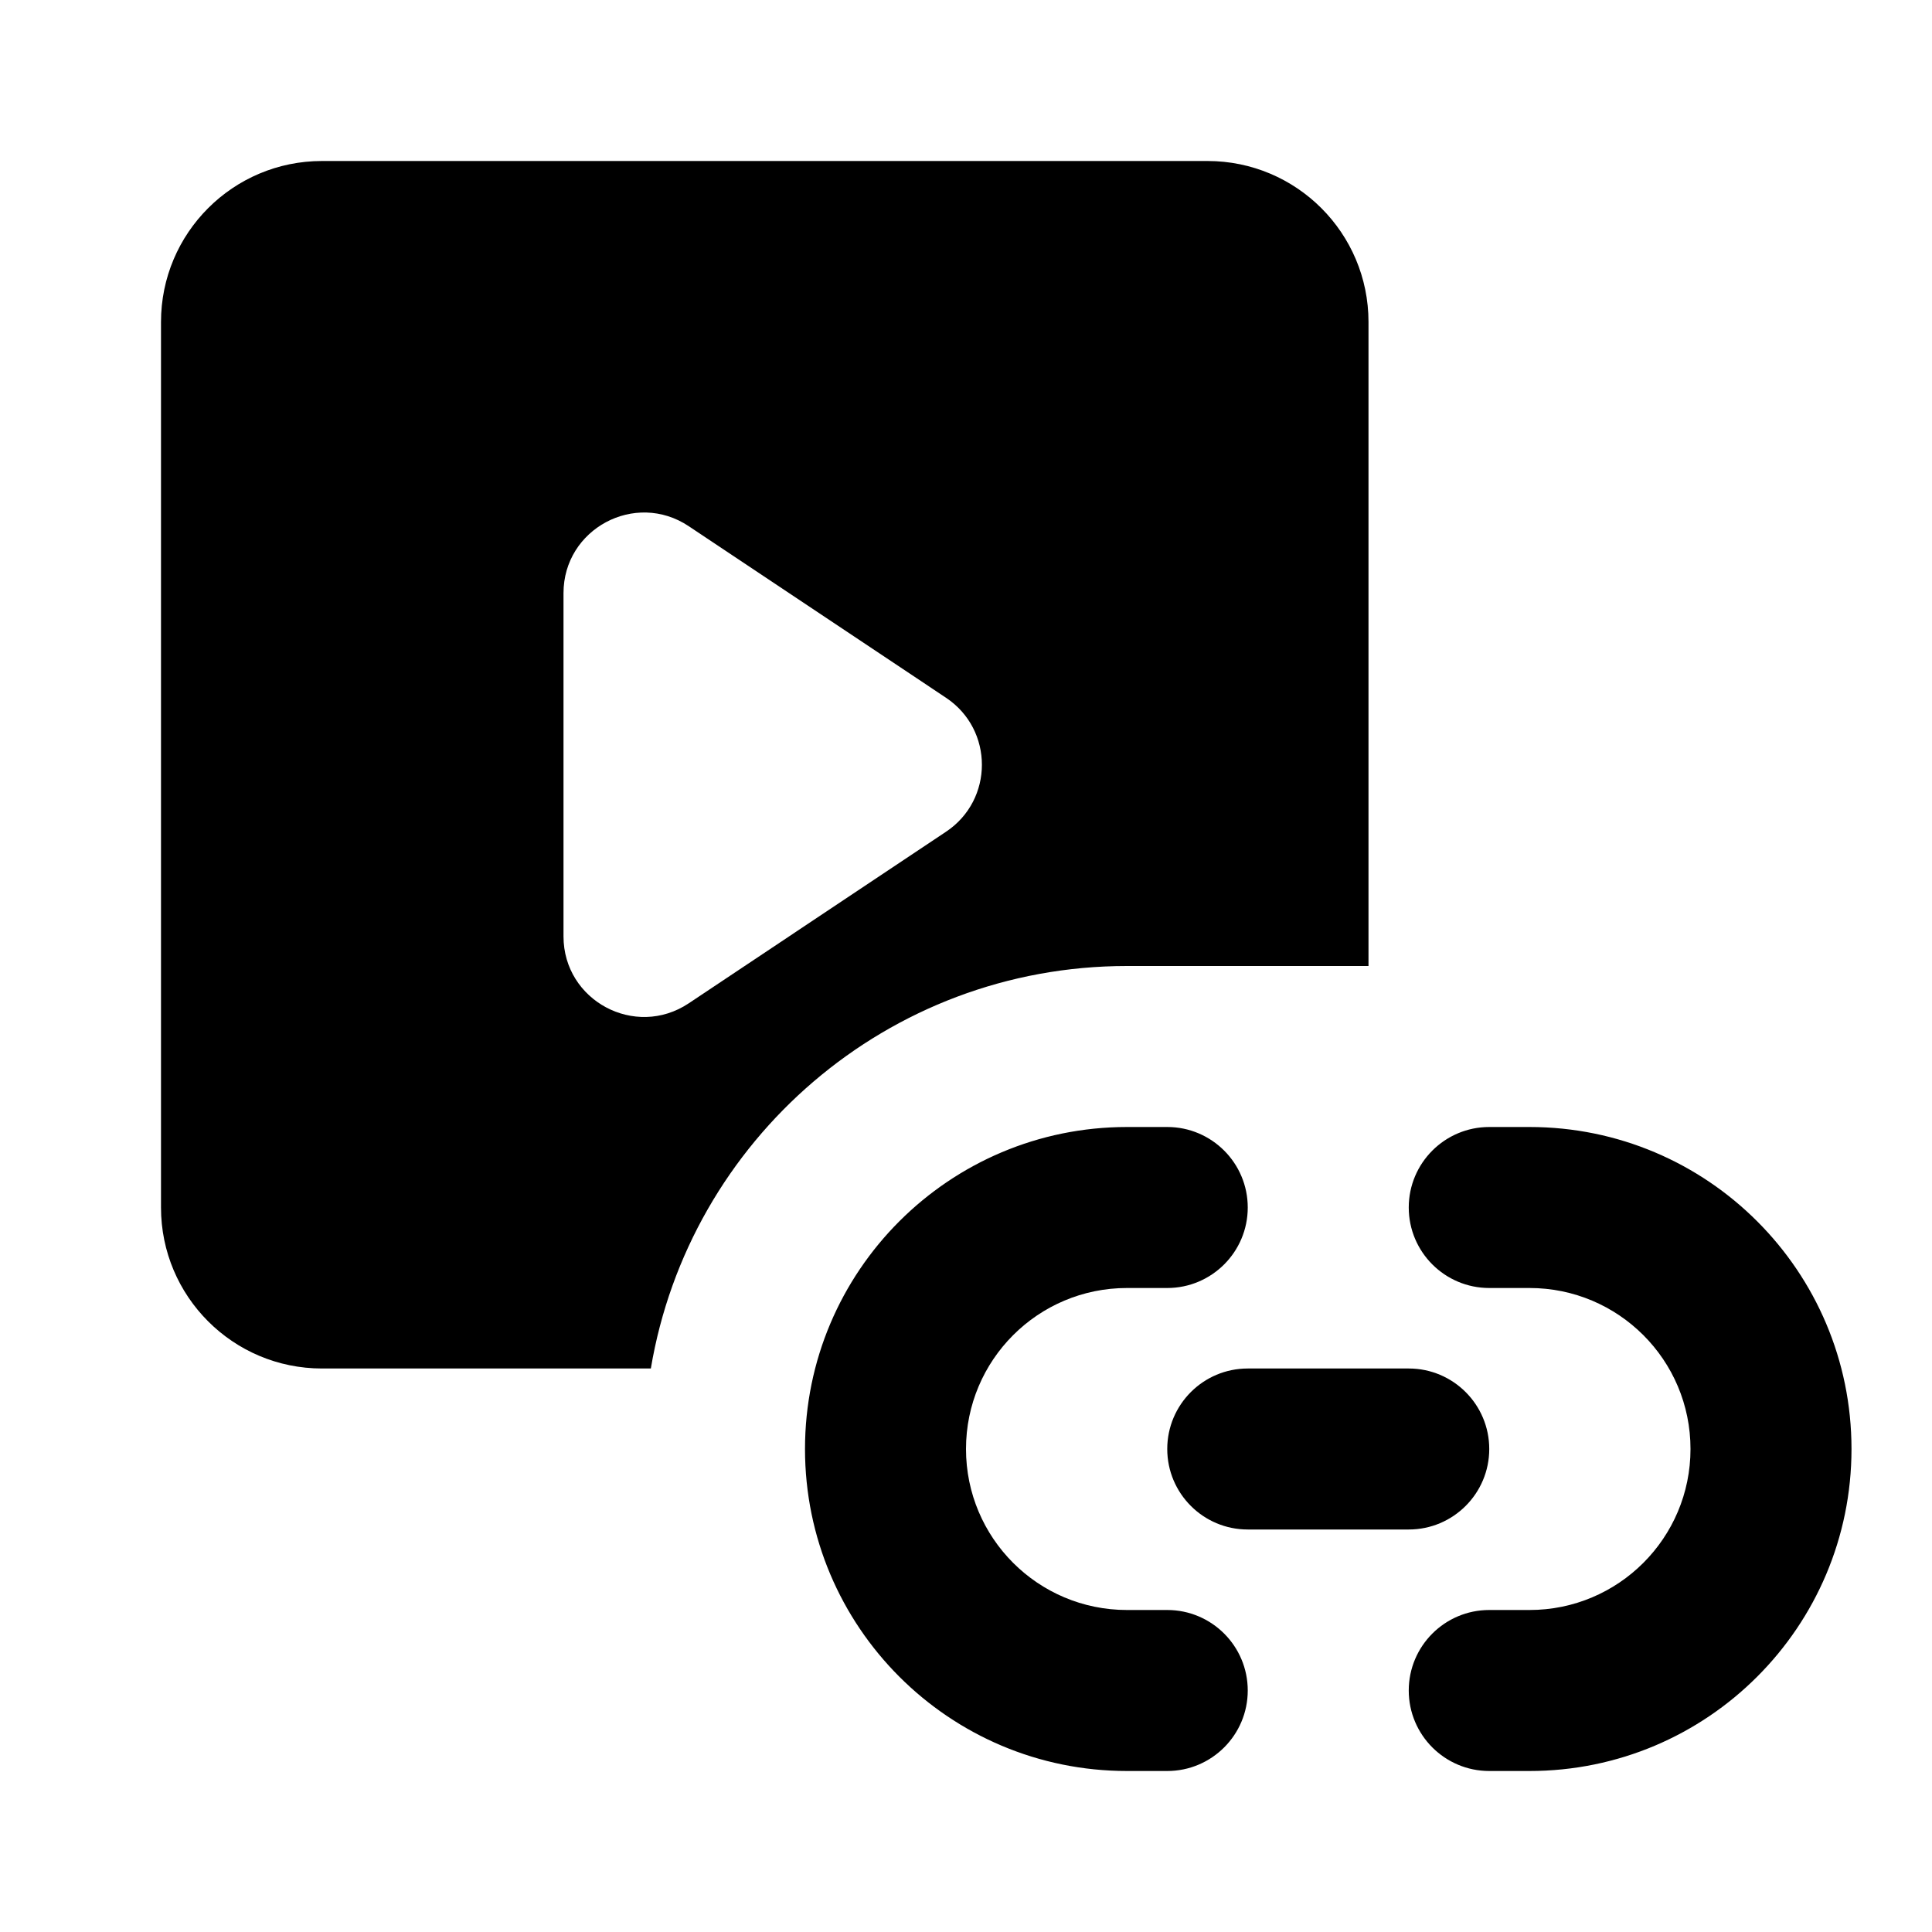
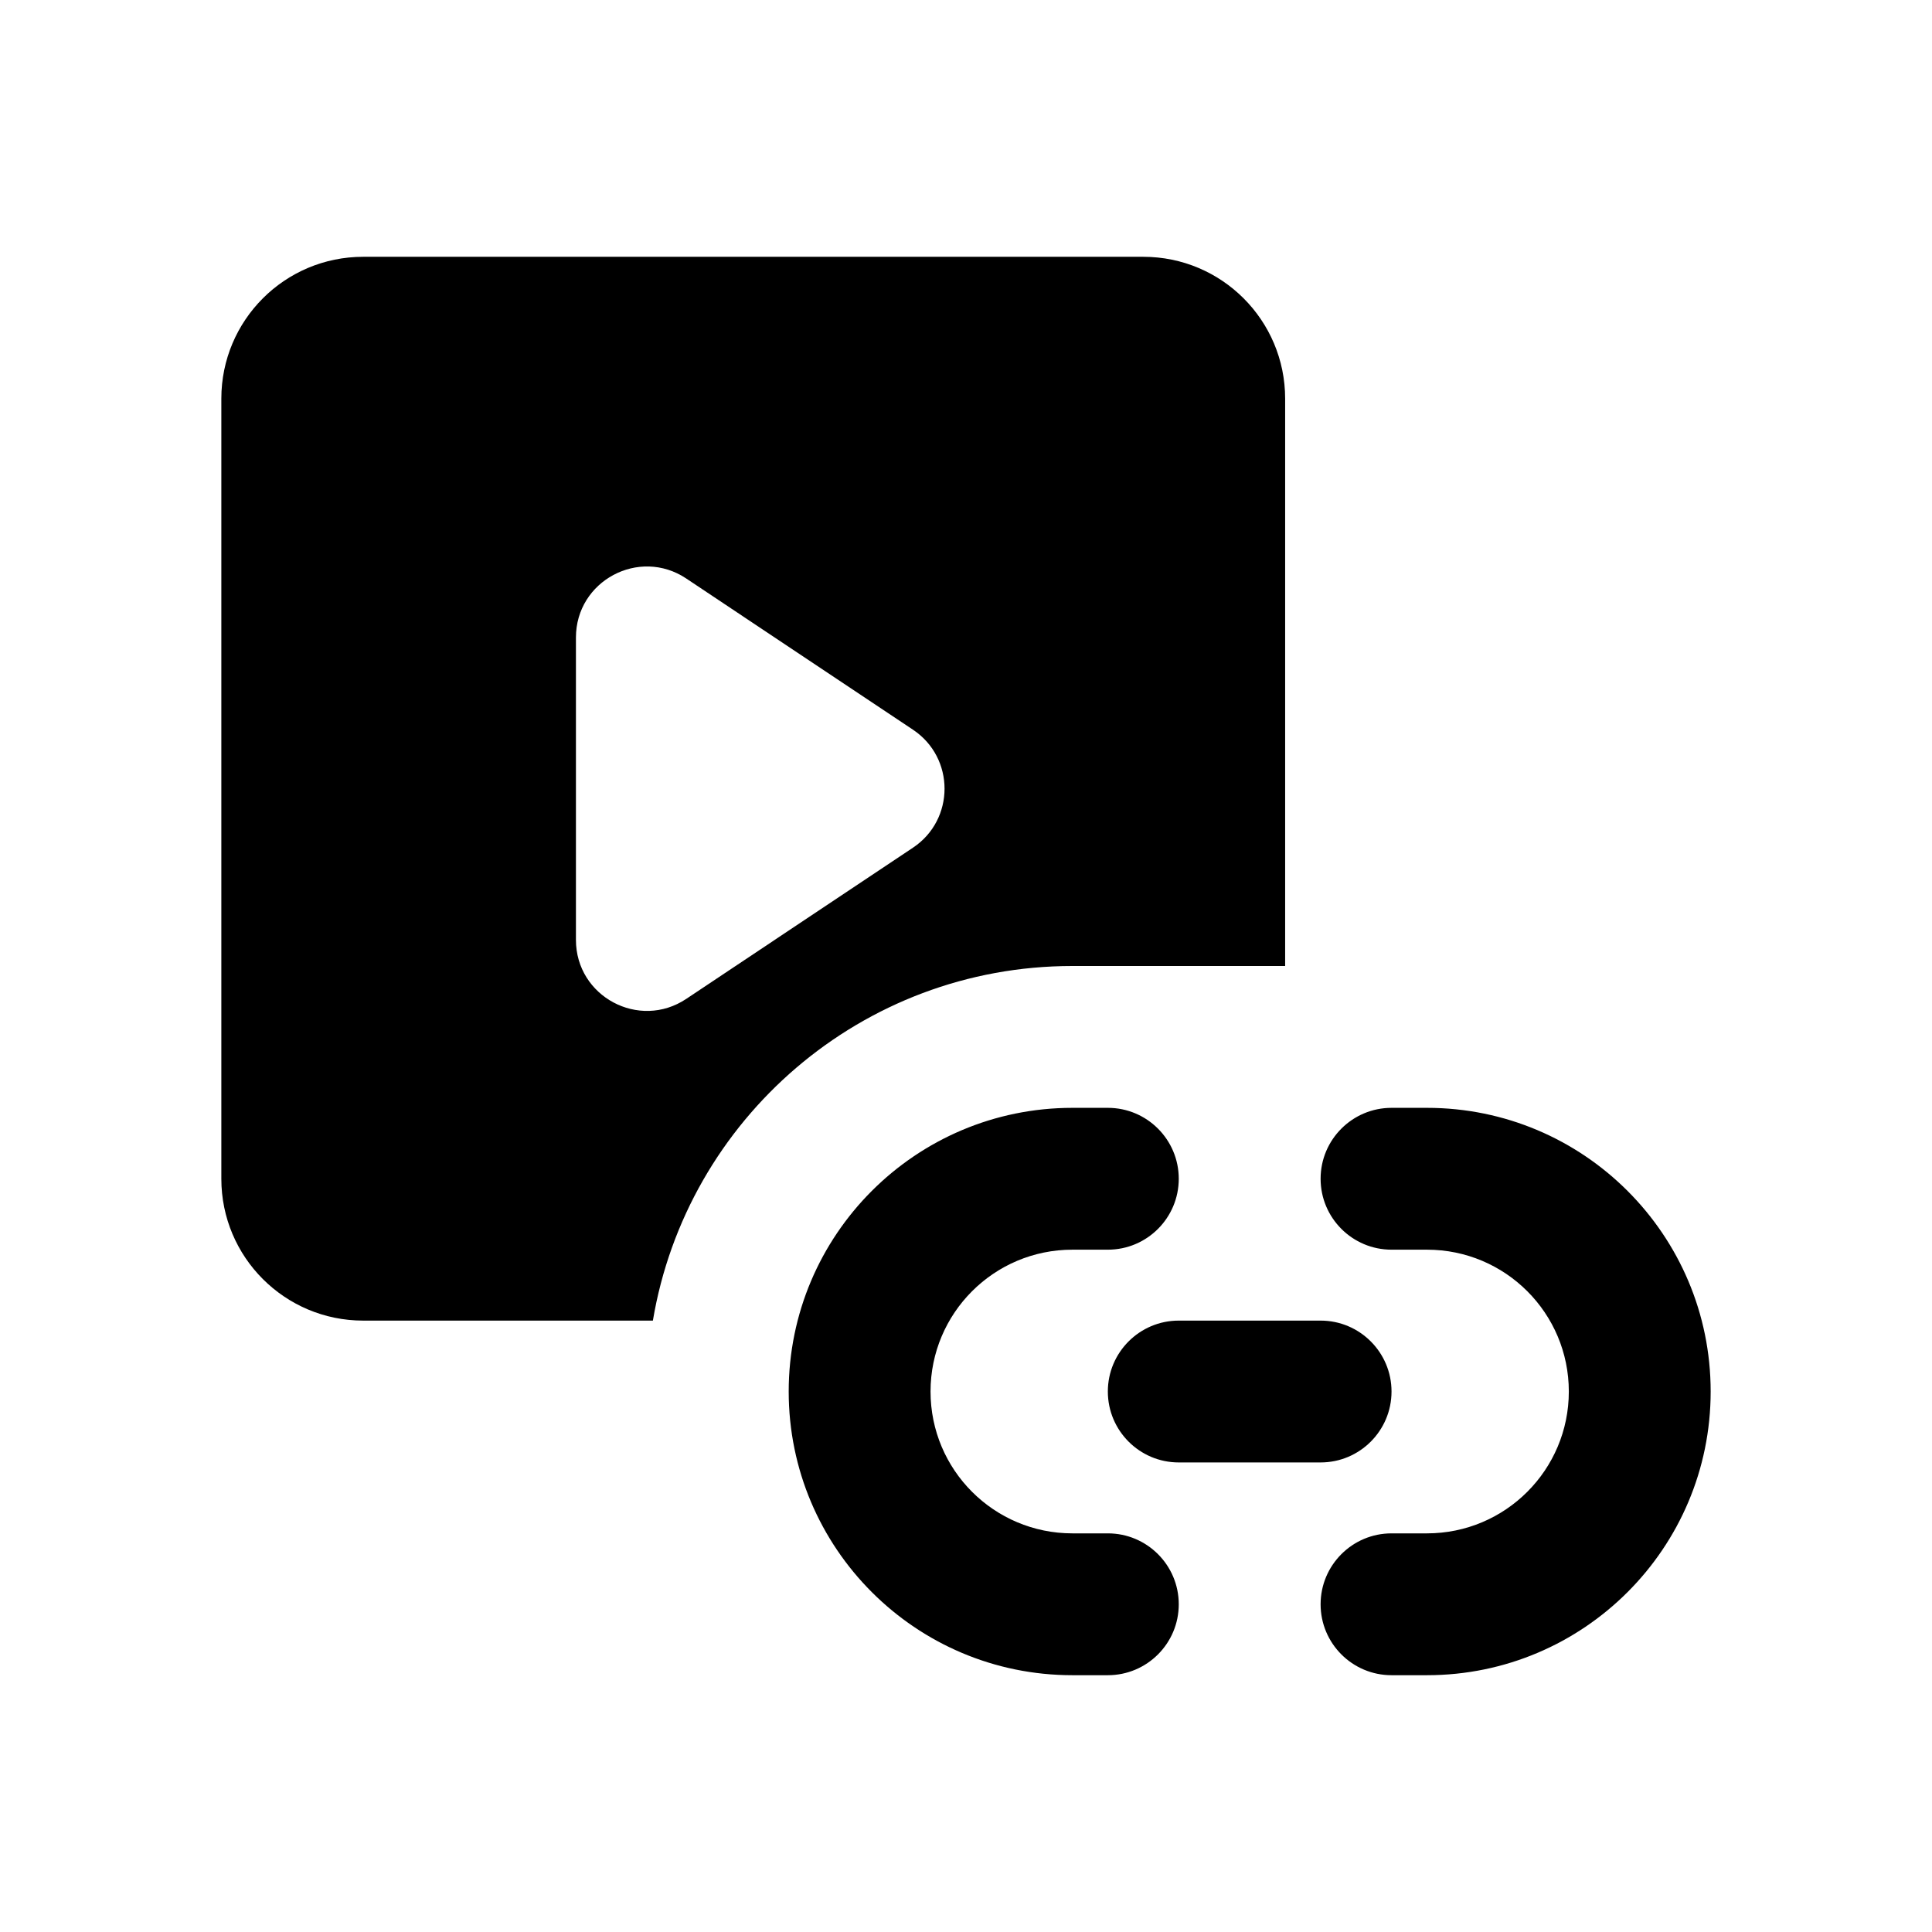
<svg xmlns="http://www.w3.org/2000/svg" id="paperclip-solid" width="24" height="24" viewBox="0 0 24 24" fill="currentColor" aria-hidden="true">
-   <g>
-     <path fill="currentColor" d="M14.5 14c0.552 0 1 0.448 1 1s-0.448 1 -1 1H14c-1.105 0 -2 0.895 -2 2s0.895 2 2 2h0.5c0.552 0 1 0.448 1 1s-0.448 1 -1 1H14c-2.209 0 -4 -1.791 -4 -4s1.791 -4 4 -4zm4.5 0c2.209 0 4 1.791 4 4s-1.791 4 -4 4h-0.5c-0.552 0 -1 -0.448 -1 -1s0.448 -1 1 -1h0.5c1.105 0 2 -0.895 2 -2s-0.895 -2 -2 -2h-0.5c-0.552 0 -1 -0.448 -1 -1s0.448 -1 1 -1zm-1.5 3c0.552 0 1 0.448 1 1s-0.448 1 -1 1h-2c-0.552 0 -1 -0.448 -1 -1s0.448 -1 1 -1zM15 2c1.105 0 2 0.895 2 2v8h-3c-2.973 0 -5.439 2.162 -5.915 5H4c-1.105 0 -2 -0.895 -2 -2V4c0 -1.105 0.895 -2 2 -2zM8.555 6.536C7.89 6.093 7 6.57 7 7.368v4.264c0 0.798 0.89 1.275 1.555 0.832L11.752 10.332c0.594 -0.396 0.594 -1.268 0 -1.664z" stroke-width="1" />
+   <g transform="translate(12 12) scale(0.881) translate(-12.5 -12)">
+     <g>
+       <path fill="currentColor" d="M14.5 14c0.552 0 1 0.448 1 1s-0.448 1 -1 1H14c-1.105 0 -2 0.895 -2 2s0.895 2 2 2h0.5c0.552 0 1 0.448 1 1s-0.448 1 -1 1H14c-2.209 0 -4 -1.791 -4 -4s1.791 -4 4 -4zm4.5 0c2.209 0 4 1.791 4 4s-1.791 4 -4 4h-0.5c-0.552 0 -1 -0.448 -1 -1s0.448 -1 1 -1h0.5c1.105 0 2 -0.895 2 -2s-0.895 -2 -2 -2h-0.5c-0.552 0 -1 -0.448 -1 -1s0.448 -1 1 -1zm-1.5 3c0.552 0 1 0.448 1 1s-0.448 1 -1 1h-2c-0.552 0 -1 -0.448 -1 -1s0.448 -1 1 -1zM15 2c1.105 0 2 0.895 2 2v8h-3c-2.973 0 -5.439 2.162 -5.915 5H4c-1.105 0 -2 -0.895 -2 -2V4c0 -1.105 0.895 -2 2 -2zM8.555 6.536C7.89 6.093 7 6.57 7 7.368v4.264c0 0.798 0.89 1.275 1.555 0.832L11.752 10.332c0.594 -0.396 0.594 -1.268 0 -1.664z" />
+     </g>
  </g>
</svg>
